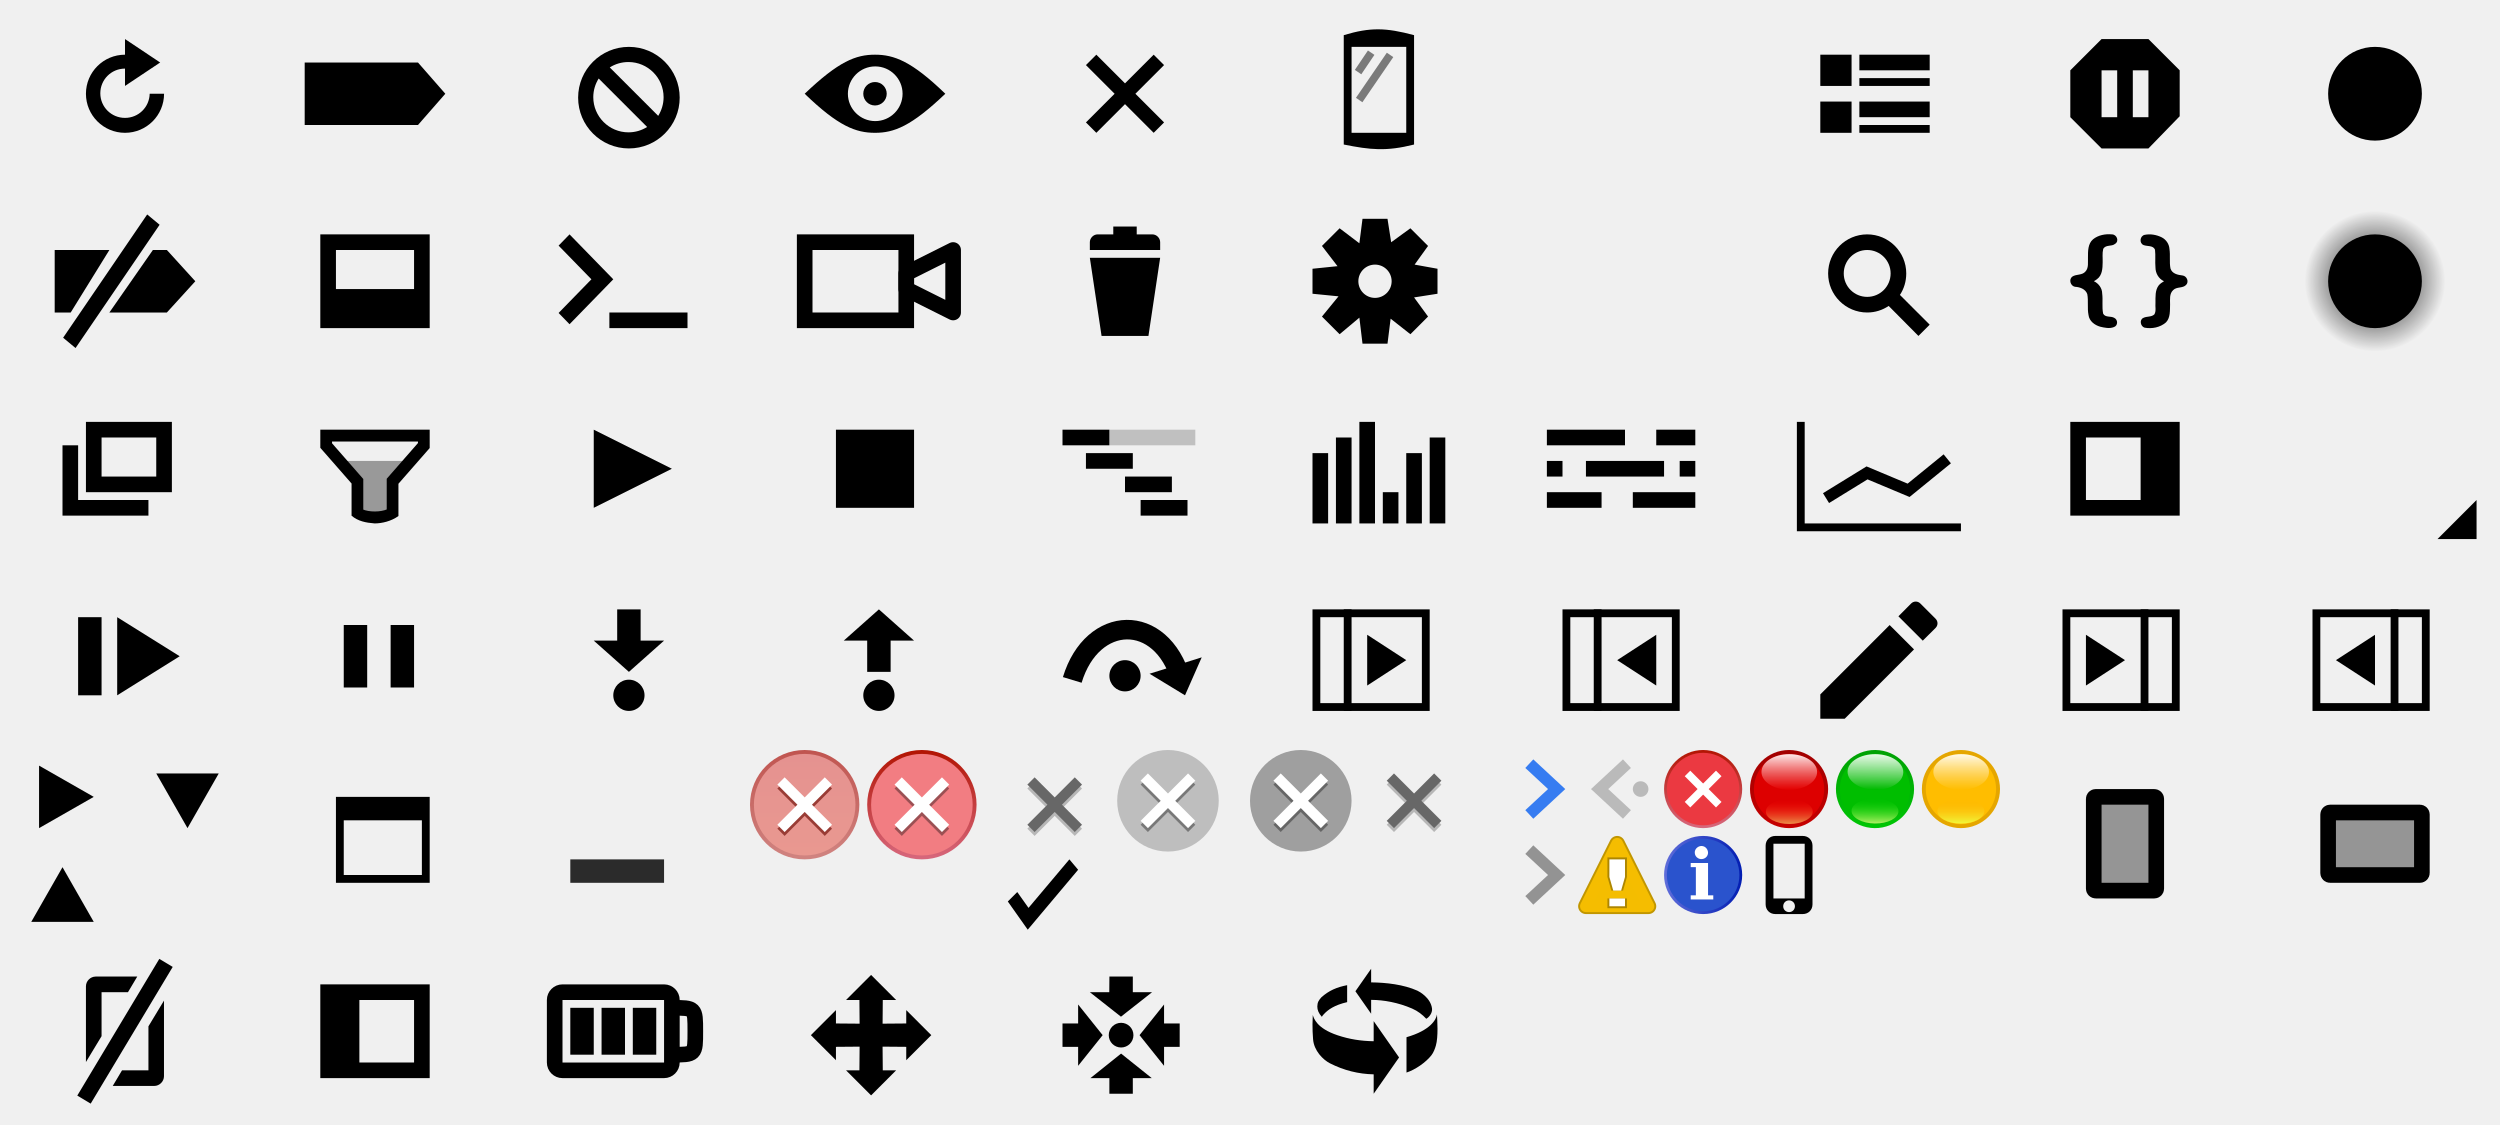
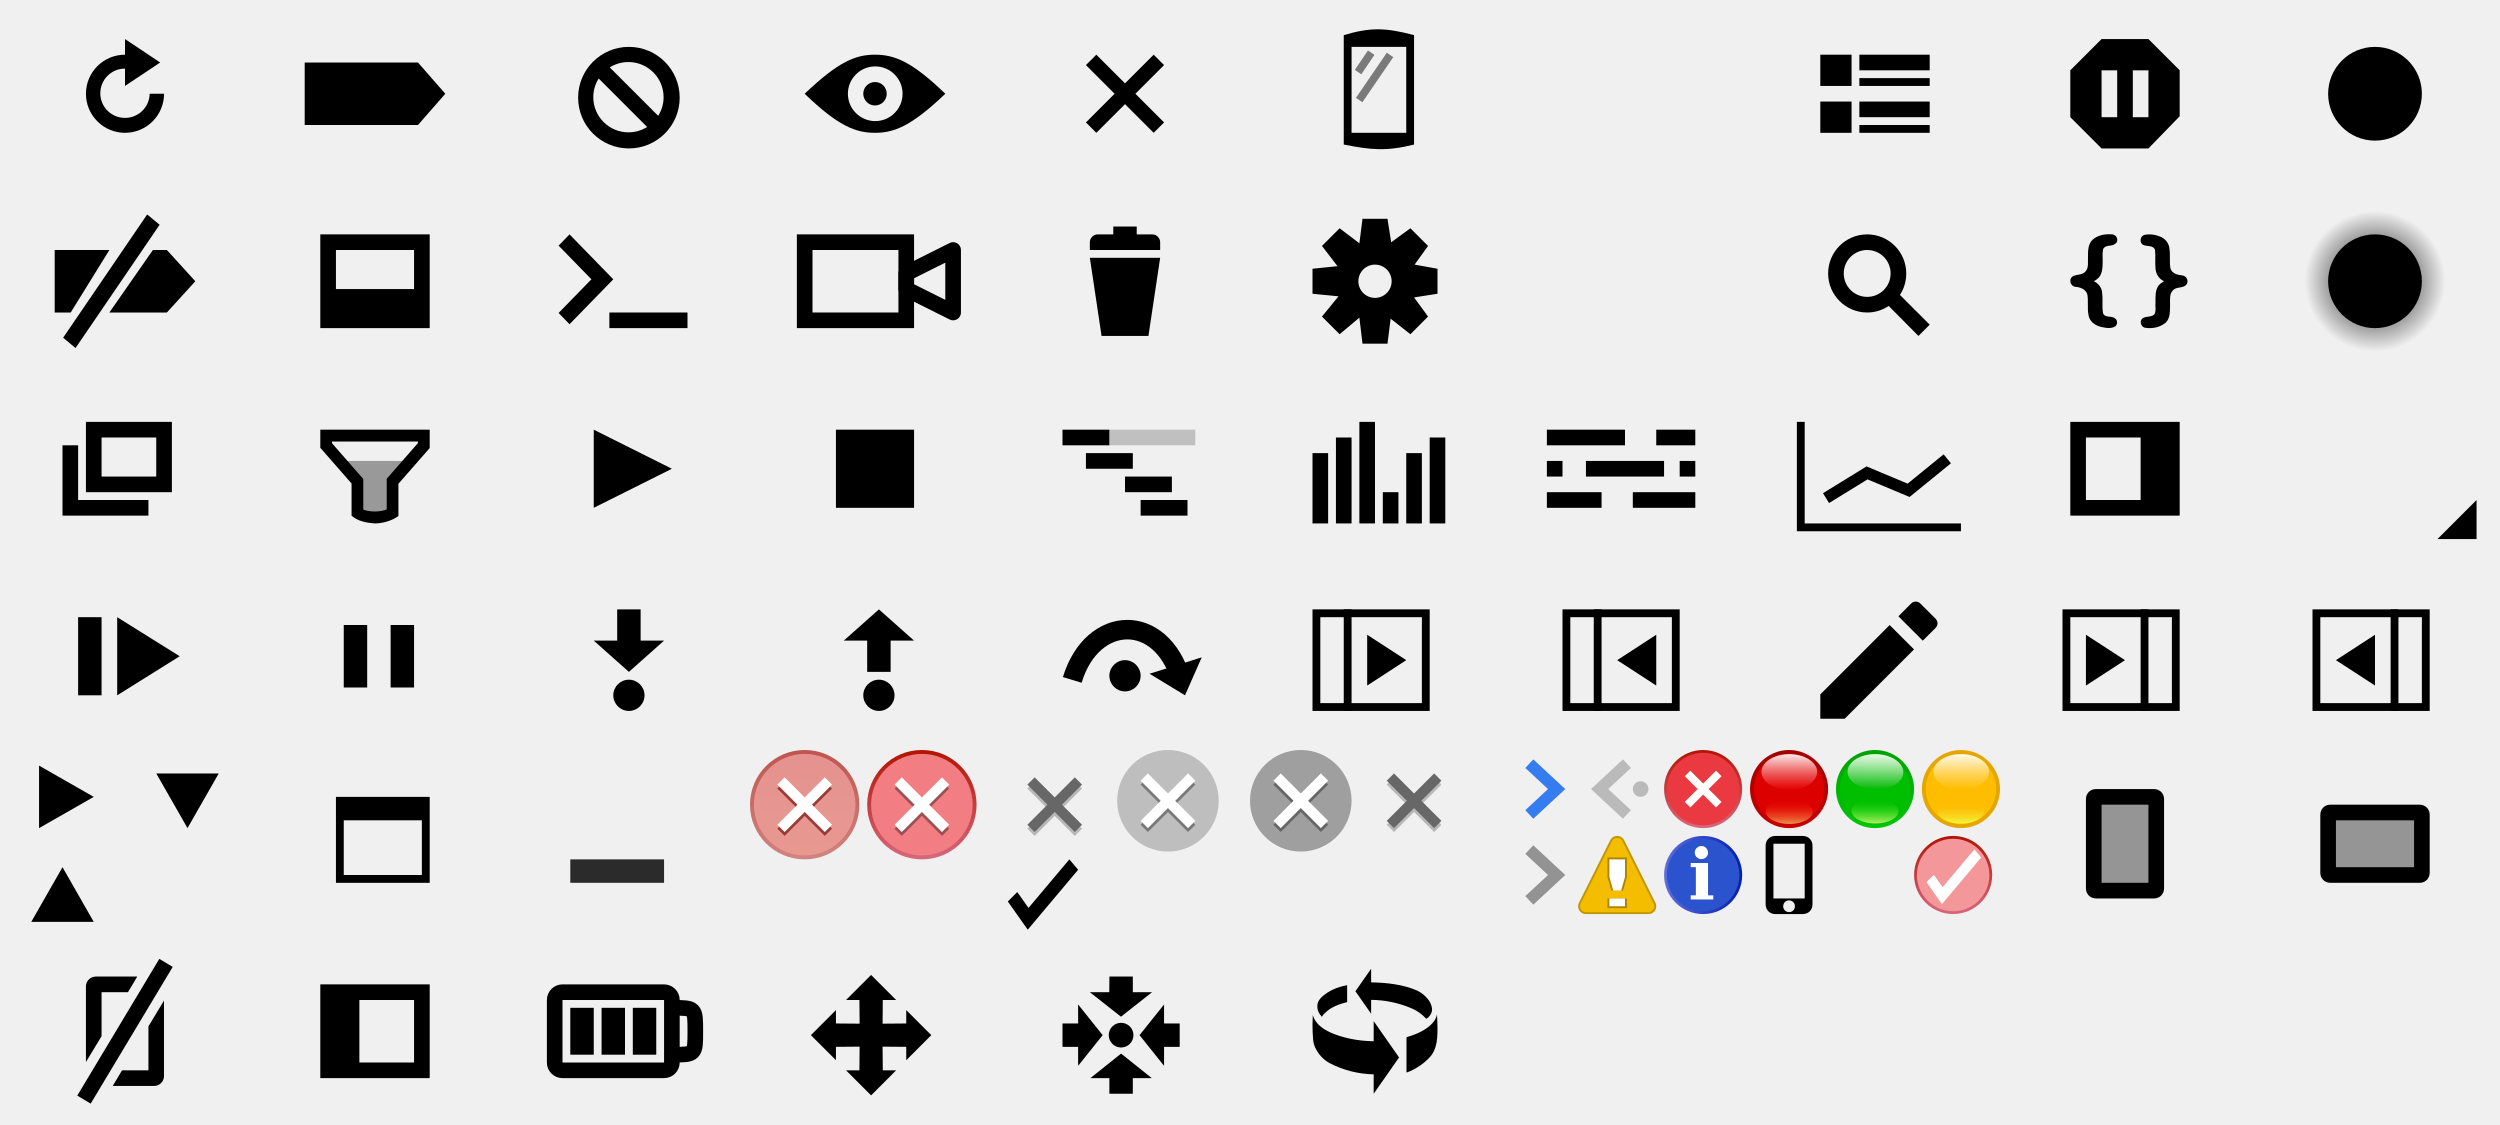
<svg xmlns="http://www.w3.org/2000/svg" xmlns:xlink="http://www.w3.org/1999/xlink" height="144" version="1.1" width="320" xml:space="preserve" id="svg3395">
  <defs id="defs3400">
    <linearGradient id="a">
      <stop offset="0" stop-color="#606eda" id="stop3403" />
      <stop offset="1" stop-color="#021db2" id="stop3405" />
    </linearGradient>
    <linearGradient id="b">
      <stop offset="0" stop-color="#e59290" id="stop3408" />
      <stop offset="1" stop-color="#e99890" id="stop3410" />
    </linearGradient>
    <linearGradient id="c">
      <stop offset="0" stop-color="#c0544f" id="stop3413" />
      <stop offset="1" stop-color="#d08481" id="stop3415" />
    </linearGradient>
    <linearGradient id="d">
      <stop offset="0" stop-color="#ffa801" stop-opacity="0" id="stop3418" />
      <stop offset="1" stop-color="#f0fb3d" id="stop3420" />
    </linearGradient>
    <linearGradient id="e">
      <stop offset="0" stop-color="#ffbd00" stop-opacity="0.65" id="stop3423" />
      <stop offset="1" stop-color="#fff" stop-opacity="0.91" id="stop3425" />
    </linearGradient>
    <linearGradient id="f">
      <stop offset="0" stop-color="#00d600" stop-opacity="0" id="stop3428" />
      <stop offset="1" stop-color="#d8fc7b" stop-opacity="0.81" id="stop3430" />
    </linearGradient>
    <linearGradient id="g">
      <stop offset="0" stop-color="#00ba00" id="stop3433" />
      <stop offset="1" stop-color="#fff" stop-opacity="0.91" id="stop3435" />
    </linearGradient>
    <linearGradient id="h">
      <stop offset="0" stop-color="#00a104" id="stop3438" />
      <stop offset="1" stop-color="#00c605" id="stop3440" />
    </linearGradient>
    <linearGradient id="i">
      <stop offset="0" stop-color="#f00" stop-opacity="0" id="stop3443" />
      <stop offset="1" stop-color="#f0cb68" stop-opacity="0.71" id="stop3445" />
    </linearGradient>
    <linearGradient id="j">
      <stop offset="0" stop-color="#e60000" stop-opacity="0.65" id="stop3448" />
      <stop offset="1" stop-color="#fff" stop-opacity="0.91" id="stop3450" />
    </linearGradient>
    <linearGradient id="k">
      <stop offset="0" stop-color="#a10000" id="stop3453" />
      <stop offset="1" stop-color="#c60000" id="stop3455" />
    </linearGradient>
    <linearGradient id="l">
      <stop offset="0" stop-color="#d7687d" id="stop3458" />
      <stop offset="1" stop-color="#b21402" id="stop3460" />
    </linearGradient>
    <radialGradient cx="0" cy="0" fx="0" fy="0" gradientTransform="matrix(18,0,0,-18,680,341)" gradientUnits="userSpaceOnUse" id="z" r="1" spreadMethod="pad">
      <stop offset="0" id="stop3463" />
      <stop offset="1" stop-opacity="0" id="stop3465" />
    </radialGradient>
    <radialGradient cx="0" cy="0" fx="0" fy="0" gradientTransform="matrix(9,0,0,9,304,36)" gradientUnits="userSpaceOnUse" id="A" r="1" spreadMethod="pad" xlink:href="#z" />
    <linearGradient gradientTransform="matrix(0,-0.5833333,-0.5833333,0,118,110)" gradientUnits="userSpaceOnUse" id="m" x1="0" x2="24" xlink:href="#l" y1="0" y2="0" />
    <linearGradient gradientTransform="matrix(0,1,-1,0,206,0)" gradientUnits="userSpaceOnUse" id="n" x1="96.5" x2="109.5" xlink:href="#b" y1="103" y2="103" />
    <linearGradient gradientTransform="matrix(0,1,-1,0,207,-17)" gradientUnits="userSpaceOnUse" id="o" x1="113" x2="127" xlink:href="#c" y1="104" y2="104" />
    <linearGradient gradientTransform="matrix(0,-0.4166667,-0.4166667,0,218,106)" gradientUnits="userSpaceOnUse" id="p" x1="0" x2="24" xlink:href="#l" y1="0" y2="0" />
    <linearGradient gradientTransform="matrix(0.7142857,0,0,0.7142857,132.2857,37.71429)" gradientUnits="userSpaceOnUse" id="q" x1="113" x2="127" xlink:href="#a" y1="104" y2="104" />
    <linearGradient gradientTransform="matrix(0,1.37931,-1.300813,0,363.0846,-218.3534)" gradientUnits="userSpaceOnUse" id="r" x1="227.875" x2="235.125" xlink:href="#k" y1="103.156" y2="103.156" />
    <linearGradient gradientTransform="matrix(0,-0.6293104,0.9268293,0,133.469,244.5285)" gradientUnits="userSpaceOnUse" id="s" x1="227.875" x2="235.125" xlink:href="#j" y1="103.156" y2="103.156" />
    <linearGradient gradientTransform="matrix(0,0.4396552,0.7804878,0,148.4874,2.120632)" gradientUnits="userSpaceOnUse" id="t" x1="227.875" x2="235.125" xlink:href="#i" y1="103.156" y2="103.156" />
    <linearGradient gradientTransform="matrix(-0.01506784,1.37921,-1.300718,-0.01421029,377.6654,-216.8212)" gradientUnits="userSpaceOnUse" id="u" x1="227.875" x2="235.125" xlink:href="#h" y1="103.156" y2="103.156" />
    <linearGradient gradientTransform="matrix(0.00687469,-0.6292645,0.9267618,0.01012483,142.8651,243.4433)" gradientUnits="userSpaceOnUse" id="v" x1="227.875" x2="235.125" xlink:href="#g" y1="103.156" y2="103.156" />
    <linearGradient gradientTransform="matrix(-0.00480288,0.4396232,0.780431,0.00852617,160.6027,1.160325)" gradientUnits="userSpaceOnUse" id="w" x1="227.875" x2="235.125" xlink:href="#f" y1="103.156" y2="103.156" />
    <linearGradient gradientTransform="matrix(0,-0.6293104,0.9268293,0,155.469,244.5285)" gradientUnits="userSpaceOnUse" id="x" x1="227.875" x2="235.125" xlink:href="#e" y1="103.156" y2="103.156" />
    <linearGradient gradientTransform="matrix(0,0.4396552,0.7804878,0,170.4433,2.076437)" gradientUnits="userSpaceOnUse" id="y" x1="227.875" x2="235.125" xlink:href="#d" y1="103.156" y2="103.156" />
+     <linearGradient xlink:href="#l-0" id="linearGradient3239" gradientUnits="userSpaceOnUse" gradientTransform="matrix(0,-0.4166667,-0.4166667,0,250,117)" x1="0" y1="0" x2="24" y2="0" />
+     <linearGradient id="l-0">
+       <stop offset="0" stop-color="#d7687d" id="stop3458-8" />
+       <stop offset="1" stop-color="#b21402" id="stop3460-8" />
+     </linearGradient>
  </defs>
  <path d="M57 12 53.5 8 39 8l0 8 14.5 0" id="path3481" />
  <path d="m25 36-3.64-4-1.79 0-5.57 8 7.36 0 3.64-4z" id="path3483" />
  <path d="m7 32 0 8 2.05 0 4.95-8-7 0z" id="path3485" />
  <path d="m9.67 44.55-1.59-1.32 10.76-15.78 1.59 1.32-10.76 15.78z" id="path3487" />
  <path d="M16 5L16 7C13.24 7 11 9.24 11 12C11 14.76 13.24 17 16 17C18.76 17 21 14.76 21 12L19.16 12C19.12 13.72 17.73 15.09 16 15.09C14.25 15.09 12.84 13.69 12.84 11.94C12.84 10.19 14.25 8.78 16 8.78L16 11L20.5 8L16 5z" id="path3489" />
  <path d="m53 37-10 0 0-5 10 0 0 5zm-12 5 14 0 0-12-14 0 0 12z" id="path3491" />
  <path d="m10 57-2 0 0 9 11 0 0-2-9 0z" id="path3493" />
  <path d="m13 56 7 0 0 5-7 0zm-2-2 0 9 11 0 0-9z" id="path3495" />
  <path d="m71.5 31.44 4.2 4.31-4.2 4.31 1.4 1.44 5.6-5.75L72.9 30z" id="path3499" />
  <path d="m 88,42 -10,0 0,-2 10,0 0,2 z" id="path3503" />
  <path d="m80.44 16.94c-2.48 0-4.5-2.02-4.5-4.5 0-0.88 0.26-1.7 0.69-2.39l6.2 6.2c-0.69 0.44-1.51 0.69-2.39 0.69m4.5-4.5c0 0.88-0.26 1.7-0.69 2.39l-6.2-6.2c0.69-0.44 1.51-0.69 2.39-0.69 2.48 0 4.5 2.02 4.5 4.5M80.5 6c-3.59 0-6.5 2.91-6.5 6.5 0 3.59 2.91 6.5 6.5 6.5 3.59 0 6.5-2.91 6.5-6.5 0-3.59-2.91-6.5-6.5-6.5" id="path3505" />
  <path d="m117 65-10 0 0-10 10 0 0 10z" id="path3507" />
  <path d="M149 8.33 147.67 7 144 10.67 140.33 7 139 8.33l3.67 3.67-3.67 3.67 1.33 1.33 3.67-3.67 3.67 3.67L149 15.67 145.33 12 149 8.33z" id="path3509" />
  <path d="m44 59 2 3 0 4 4 0 0-4 2-3z" fill="#424242" opacity="0.5" id="path3511" />
  <path d="m46.5 65.23c0.32 0.13 0.84 0.24 1.47 0.24 0.59 0 1.14-0.1 1.53-0.26l0-3.93 4-4.57 0-0.19-11 0 0 0.22 4 4.57 0 3.93zM47.97 67C46.81 66.91 45.82 66.71 45 66.01l0-4.12-4-4.57 0-2.32 14 0 0 2.35-4 4.57 0 4.13c-0.92 0.67-2.1 0.94-3.03 0.95" id="path3513" />
  <path d="M86 60 76 55 76 65" id="path3515" />
  <path d="m153 57-11 0 0-2 11 0 0 2z" opacity="0.2" id="path3517" />
  <path d="m142 57-6 0 0-2 6 0 0 2z" id="path3519" />
  <path d="m145 60-6 0 0-2 6 0 0 2z" id="path3521" />
  <path d="m150 63-6 0 0-2 6 0 0 2z" id="path3523" />
  <path d="m152 66-6 0 0-2 6 0 0 2z" id="path3525" />
  <path d="m170 67-2 0 0-9 2 0 0 9z" id="path3527" />
  <path d="m173 67-2 0 0-11 2 0 0 11z" id="path3529" />
  <path d="m176 67-2 0 0-13 2 0 0 13z" id="path3531" />
  <path d="m179 67-2 0 0-4 2 0 0 4z" id="path3533" />
  <path d="m182 67-2 0 0-9 2 0 0 9z" id="path3535" />
  <path d="m185 67-2 0 0-11 2 0 0 11z" id="path3537" />
  <path d="m208 57-10 0 0-2 10 0 0 2z" id="path3539" />
  <path d="m217 57-5 0 0-2 5 0 0 2z" id="path3541" />
  <path d="m200 61-2 0 0-2 2 0 0 2z" id="path3543" />
  <path d="m213 61-10 0 0-2 10 0 0 2z" id="path3545" />
  <path d="m217 61-2 0 0-2 2 0 0 2z" id="path3547" />
  <path d="m205 65-7 0 0-2 7 0 0 2z" id="path3549" />
  <path d="m217 65-8 0 0-2 8 0 0 2z" id="path3551" />
  <path d="m274 64-7 0 0-8 7 0 0 8zm-9 2 14 0 0-12-14 0 0 12z" id="path3553" />
  <path d="m298 12c0 3.31 2.69 6 6 6 3.31 0 6-2.69 6-6 0-3.31-2.69-6-6-6-3.31 0-6 2.69-6 6" id="path3555" />
  <path d="m295 36c0 4.97 4.03 9 9 9l0 0c4.97 0 9-4.03 9-9l0 0c0-4.97-4.03-9-9-9l0 0c-4.97 0-9 4.03-9 9" fill="url(#A)" id="path3557" />
  <path d="m298 36c0 3.31 2.69 6 6 6 3.31 0 6-2.69 6-6 0-3.31-2.69-6-6-6-3.31 0-6 2.69-6 6" id="path3559" />
  <path d="M239 30C236.24 30 234 32.24 234 35C234 37.76 236.24 40 239 40C240.03 40 240.96 39.69 241.75 39.16L245.56 43L247 41.56L243.19 37.75C243.71 36.96 244 36.02 244 35C244 32.24 241.76 30 239 30zM239 32C240.66 32 242 33.34 242 35C242 36.66 240.66 38 239 38C237.34 38 236 36.66 236 35C236 33.34 237.34 32 239 32z" id="path3561" />
  <path d="m233.73 63.76 5.25-3.23 5.32 2.23 4.95-4.03" fill="none" stroke="#000" stroke-miterlimit="10" stroke-width="1.48" id="path3563" />
  <path d="m231 67 0-13-1 0 0 14 21 0 0-1z" id="path3565" />
  <path d="m237 11-4 0 0-4 4 0 0 4z" id="path3567" />
  <path d="m247 9-9 0 0-2 9 0 0 2z" id="path3569" />
  <path d="m247 11-9 0 0-1 9 0 0 1z" id="path3571" />
  <path d="m247 15-9 0 0-2 9 0 0 2z" id="path3573" />
  <path d="m237 17-4 0 0-4 4 0 0 4z" id="path3575" />
  <path d="m247 17-9 0 0-1 9 0 0 1z" id="path3577" />
  <path d="m176 38.13c-1.18 0-2.13-0.96-2.13-2.13 0-1.18 0.96-2.13 2.13-2.13 1.18 0 2.13 0.96 2.13 2.13 0 1.18-0.96 2.13-2.13 2.13m8-3.73-2.93-0.53 1.72-2.39-2.26-2.26-2.46 1.79-0.47-3-3.2 0-0.4 3.13-2.53-1.92-2.26 2.26 1.99 2.59-3.2 0.33 0 3.2 3.33 0.33-2.12 2.59 2.26 2.26 2.53-2.12 0.4 3.33 3.2 0 0.4-3.2 2.53 1.99 2.26-2.26L181 38.07l3-0.47 0-3.2z" id="path3579" />
  <path d="m268.01 35.99c0.61 0.28 1.07 0.9 1.07 1.58 0.11 0.85-0.05 1.72 0.12 2.57 0.27 0.54 1 0.28 1.43 0.55 0.49 0.24 0.48 1.01-0.06 1.18-0.56 0.22-1.18 0.08-1.74-0.05-0.71-0.2-1.41-0.72-1.5-1.5-0.18-0.89 0.01-1.8-0.16-2.68-0.22-0.64-0.94-0.9-1.57-0.93-0.58-0.1-0.83-0.94-0.35-1.3 0.51-0.35 1.26-0.14 1.69-0.66 0.44-0.48 0.29-1.18 0.32-1.78 0-0.81-0.02-1.77 0.65-2.34 0.66-0.54 1.58-0.71 2.41-0.63 0.63 0 0.98 0.87 0.4 1.22-0.44 0.37-1.2 0.06-1.51 0.65-0.14 0.56-0.05 1.15-0.07 1.73-0.01 0.75-0.05 1.64-0.72 2.13-0.12 0.1-0.26 0.19-0.4 0.26" id="path3581" />
  <path d="m276.98 35.99c-0.67-0.3-1.08-1.02-1.08-1.75-0.07-0.76 0.03-1.52-0.06-2.28-0.24-0.58-0.98-0.4-1.46-0.59-0.59-0.24-0.48-1.18 0.14-1.31 0.73-0.15 1.52-0.01 2.18 0.32 0.56 0.28 0.95 0.86 0.99 1.48 0.13 0.83-0.03 1.68 0.13 2.5 0.2 0.68 0.94 0.83 1.54 0.9 0.56 0.07 0.86 0.8 0.46 1.21-0.44 0.46-1.2 0.2-1.65 0.66-0.51 0.46-0.4 1.21-0.4 1.83-0.03 0.78 0.06 1.69-0.52 2.3-0.74 0.65-1.8 0.86-2.75 0.68-0.52-0.16-0.69-1.01-0.15-1.25 0.44-0.23 1.02-0.08 1.41-0.45 0.26-0.45 0.09-0.98 0.14-1.47 0.01-0.76-0.07-1.63 0.43-2.26C276.51 36.3 276.75 36.14 276.99 36" id="path3583" />
  <path d="m275 15-2 0 0-6 2 0zm-4 0-2 0 0-6 2 0zm4-10-6 0-4 4 0 6 4 4 6 0 4-4.12 0-5.88z" id="path3585" />
  <path d="m112.03 15.5c-1.93 0-3.5-1.57-3.5-3.5 0-1.93 1.57-3.5 3.5-3.5 1.93 0 3.5 1.57 3.5 3.5 0 1.93-1.57 3.5-3.5 3.5m-0.03-8.5c-2.44 0-4.63 0.83-9 5 4.31 4.17 6.56 5 9 5 2.44 0 4.63-0.83 9-5-4.31-4.17-6.56-5-9-5" id="path3587" />
  <path d="m110.5 12c0 0.83 0.67 1.5 1.5 1.5 0.83 0 1.5-0.67 1.5-1.5 0-0.83-0.67-1.5-1.5-1.5-0.83 0-1.5 0.67-1.5 1.5" id="path3589" />
  <path d="m139.5 33 9 0-1.5 10-6 0" id="path3591" />
  <path d="m147.5 30-2 0 0-1-3 0 0 1-2 0c-0.55 0-1 0.48-1 1l0 1 1 0 7 0 1 0 0-1c0-0.52-0.45-1-1-1" id="path3593" />
  <path d="m317 69 0-5-5 5 5 0z" id="path3595" />
  <path d="m23 84-8-5 0 10" id="path3597" />
  <path d="m13 89-3 0 0-10 3 0 0 10z" id="path3599" />
  <path d="m47 88-3 0 0-8 3 0 0 8z" id="path3601" />
  <path d="m53 88-3 0 0-8 3 0 0 8z" id="path3603" />
  <path d="m78.5 89c0 1.1 0.9 2 2 2 1.1 0 2-0.9 2-2 0-1.1-0.9-2-2-2-1.1 0-2 0.9-2 2" id="path3605" />
  <path d="M79 78L79 82L76 82L80.5 86L85 82L82 82L82 78L79 78z" id="path3607" />
  <path d="m110.5 89c0 1.1 0.9 2 2 2 1.1 0 2-0.9 2-2 0-1.1-0.9-2-2-2-1.1 0-2 0.9-2 2" id="path3609" />
  <path d="M112.5 78L108 82L111 82L111 86L114 86L114 82L117 82L112.5 78z" id="path3611" />
  <path d="m142 86.5c0 1.1 0.9 2 2 2 1.1 0 2-0.9 2-2 0-1.1-0.9-2-2-2-1.1 0-2 0.9-2 2" id="path3613" />
  <path d="m137.25 87.03c2.55-8.43 11.4-8.73 13.94 0" fill="none" stroke="#000" stroke-width="2.5" id="path3615" />
  <path d="m151.68 89-4.54-2.76 6.68-2.1" id="path3617" />
  <path d="m12 102-7-4 0 8" id="path3619" />
  <path d="m24 106 4-7-8 0" id="path3621" />
  <path d="m8 111 4 7-8 0" id="path3623" />
  <path d="m54 105 0 7-10 0 0-7zm1 8 0-11-12 0 0 11z" id="path3625" />
  <rect height="3" opacity="0.82" ry="0" width="12" x="73" y="110" id="rect3627" />
  <rect fill="none" height="12" stroke="#000" width="14" x="168.5" y="78.5" id="rect3629" />
  <path d="m180 84.5-5-3.25 0 6.5" id="path3631" />
  <rect height="13" width="1" x="172" y="78" id="rect3633" />
  <rect fill="none" height="12" stroke="#000" width="14" x="200.5" y="78.5" id="rect3635" />
  <path d="m207 84.5 5-3.25 0 6.5" id="path3637" />
  <rect height="13" width="1" x="204" y="78" id="rect3639" />
  <rect fill="none" height="12" stroke="#000" width="14" x="264.5" y="78.5" id="rect3641" />
  <path d="m272 84.5-5-3.25 0 6.5" id="path3643" />
  <rect height="13" width="1" x="274" y="78" id="rect3645" />
  <rect fill="none" height="12" stroke="#000" width="14" x="296.5" y="78.5" id="rect3647" />
  <path d="m299 84.5 5-3.25 0 6.5" id="path3649" />
  <rect height="13" width="1" x="306" y="78" id="rect3651" />
  <path d="m118 96c-3.87 0-7 3.13-7 7 0 3.87 3.13 7 7 7 3.87 0 7-3.13 7-7 0-3.87-3.13-7-7-7" fill="url(#m)" id="path3653" />
  <path d="m111.5 103c0 3.59 2.91 6.5 6.5 6.5 3.59 0 6.5-2.91 6.5-6.5 0-3.59-2.91-6.5-6.5-6.5-3.59 0-6.5 2.91-6.5 6.5" fill="#f27d82" id="path3655" />
  <path d="m121.5 100.93-0.93-0.93-2.57 2.57-2.57-2.57-0.93 0.93 2.57 2.57L114.5 106.07 115.43 107 118 104.43 120.57 107 121.5 106.07 118.93 103.5 121.5 100.93z" fill-opacity="0.36" id="path3657" />
  <path d="m121.5 100.43-0.93-0.93-2.57 2.57-2.57-2.57-0.93 0.93 2.57 2.57-2.57 2.57 0.93 0.93 2.57-2.57 2.57 2.57 0.93-0.93-2.57-2.57 2.57-2.57z" fill="#fff" id="path3659" />
  <path d="m138.5 100.93-0.93-0.93-2.57 2.57-2.57-2.57-0.93 0.93 2.57 2.57L131.5 106.07 132.43 107 135 104.43 137.57 107 138.5 106.07 135.93 103.5 138.5 100.93z" fill-opacity="0.24" id="path3661" />
  <path d="m138.5 100.43-0.93-0.93-2.57 2.57-2.57-2.57-0.93 0.93 2.57 2.57-2.57 2.57 0.93 0.93 2.57-2.57 2.57 2.57 0.93-0.93-2.57-2.57 2.57-2.57z" fill="#676767" id="path3663" />
  <path d="m103 110c3.87 0 7-3.13 7-7 0-3.87-3.13-7-7-7-3.87 0-7 3.13-7 7 0 3.87 3.13 7 7 7" fill="url(#o)" id="path3665" />
  <path d="m103 96.5c-3.59 0-6.5 2.91-6.5 6.5 0 3.59 2.91 6.5 6.5 6.5 3.59 0 6.5-2.91 6.5-6.5 0-3.59-2.91-6.5-6.5-6.5" fill="url(#n)" id="path3667" />
  <path d="m106.5 100.93-0.93-0.93-2.57 2.57-2.57-2.57-0.93 0.93 2.57 2.57L99.5 106.07 100.43 107 103 104.43 105.57 107 106.5 106.07 103.93 103.5 106.5 100.93z" fill="#993c35" id="path3669" />
  <path d="m106.5 100.43-0.93-0.93-2.57 2.57-2.57-2.57-0.93 0.93 2.57 2.57-2.57 2.57 0.93 0.93 2.57-2.57 2.57 2.57 0.93-0.93-2.57-2.57 2.57-2.57z" fill="#fff" id="path3671" />
  <path d="m143 102.5c0 3.59 2.91 6.5 6.5 6.5 3.59 0 6.5-2.91 6.5-6.5 0-3.59-2.91-6.5-6.5-6.5-3.59 0-6.5 2.91-6.5 6.5" fill="#bebebe" id="path3673" />
  <path d="m153 100.43-0.93-0.93-2.57 2.57L146.93 99.5 146 100.43 148.57 103 146 105.57 146.93 106.5 149.5 103.93 152.07 106.5 153 105.57 150.43 103 153 100.43z" fill-opacity="0.37" id="path3675" />
  <path d="M153 99.93 152.07 99 149.5 101.57 146.93 99 146 99.93 148.57 102.5 146 105.07 146.93 106 149.5 103.43 152.07 106 153 105.07 150.43 102.5 153 99.93z" fill="#fff" id="path3677" />
  <path d="m160 102.5c0 3.59 2.91 6.5 6.5 6.5 3.59 0 6.5-2.91 6.5-6.5 0-3.59-2.91-6.5-6.5-6.5-3.59 0-6.5 2.91-6.5 6.5" fill="#9f9f9f" id="path3679" />
  <path d="m170 100.43-0.93-0.93-2.57 2.57L163.93 99.5 163 100.43 165.57 103 163 105.57 163.93 106.5 166.5 103.93 169.07 106.5 170 105.57 167.43 103 170 100.43z" fill-opacity="0.36" id="path3681" />
  <path d="M170 99.93 169.07 99 166.5 101.57 163.93 99 163 99.93 165.57 102.5 163 105.07 163.93 106 166.5 103.43 169.07 106 170 105.07 167.43 102.5 170 99.93z" fill="#fff" id="path3683" />
  <path d="m184.5 100.43-0.93-0.93-2.57 2.57-2.57-2.57-0.93 0.93 2.57 2.57-2.57 2.57 0.93 0.93 2.57-2.57 2.57 2.57 0.93-0.93-2.57-2.57 2.57-2.57z" fill-opacity="0.24" id="path3685" />
  <path d="m184.5 99.93-0.93-0.93-2.57 2.57-2.57-2.57-0.93 0.93 2.57 2.57L177.5 105.07 178.43 106 181 103.43 183.57 106 184.5 105.07 181.93 102.5 184.5 99.93z" fill="#676767" id="path3687" />
  <path d="m131.65 116.21-1.44-2.03-1.21 1.21 2.55 3.61 6.45-7.67-1.12-1.33z" id="path3689" />
  <path d="m195.75 97.75 3.5 3.25-3.5 3.25" fill="none" stroke="#367cf1" stroke-width="1.5" id="path3691" />
  <path d="m195.75 108.75 3.5 3.25-3.5 3.25" fill="none" stroke="#939393" stroke-width="1.5" id="path3693" />
  <path d="m209 101c0 0.55 0.45 1 1 1 0.55 0 1-0.45 1-1 0-0.55-0.45-1-1-1-0.55 0-1 0.45-1 1" fill="#bababa" id="path3695" />
  <path d="m208.25 97.75-3.5 3.25 3.5 3.25" fill="none" stroke="#bababa" stroke-width="1.5" id="path3697" />
  <path d="m218 96c-2.76 0-5 2.24-5 5 0 2.76 2.24 5 5 5 2.76 0 5-2.24 5-5 0-2.76-2.24-5-5-5" fill="url(#p)" id="path3699" />
  <path d="m213.36 101c0 2.56 2.08 4.64 4.64 4.64 2.56 0 4.64-2.08 4.64-4.64 0-2.56-2.08-4.64-4.64-4.64-2.56 0-4.64 2.08-4.64 4.64" fill="#eb3941" id="path3701" />
  <path d="m216 99 4 4" stroke="#fff" id="path3703" />
  <path d="m220 99-4 4" stroke="#fff" id="path3705" />
  <path d="m203 116 4-8 4 8z" stroke="#c19600" stroke-linejoin="round" stroke-width="2" id="path3707" />
  <path d="m203 116 4-8 4 8z" fill="#f4bd00" stroke="#f5bd00" stroke-linejoin="round" stroke-width="1.5" id="path3709" />
  <path d="m205.75 109.75 2.5 0 0 2.5-0.5 1.75-1.5 0-0.5-1.75 0-2.5m0 5.25 2.5 0 0 1.25-2.5 0" fill="#ad8601" id="path3711" />
  <path d="m206 110 2 0 0 2.25-0.5 1.75-1 0-0.5-1.75 0-2.25m0 5 2 0 0 1-2 0" fill="#fff" id="path3713" />
  <path d="m229 106c-2.76 0-5-2.24-5-5 0-2.76 2.24-5 5-5 2.76 0 5 2.24 5 5 0 2.76-2.24 5-5 5z" fill="url(#r)" id="path3715" />
  <path d="m233.5 101c0 2.49-2.01 4.5-4.5 4.5-2.49 0-4.5-2.01-4.5-4.5 0-2.49 2.01-4.5 4.5-4.5 2.49 0 4.5 2.01 4.5 4.5z" fill="#d00" id="path3717" />
  <path d="m229.03 96.53c1.97 0 3.56 1.02 3.56 2.28 0 1.26-1.59 2.28-3.56 2.28-1.97 0-3.56-1.02-3.56-2.28 0-1.26 1.59-2.28 3.56-2.28z" fill="url(#s)" id="path3719" />
  <path d="m229.03 105.47c1.66 0 3-0.71 3-1.59 0-0.88-1.34-1.59-3-1.59-1.66 0-3 0.71-3 1.59 0 0.88 1.34 1.59 3 1.59z" fill="url(#t)" id="path3721" />
  <path d="m239.95 106c-2.76-0.03-4.98-2.29-4.95-5.05 0.03-2.76 2.29-4.98 5.05-4.95 2.76 0.03 4.98 2.29 4.95 5.05-0.03 2.76-2.29 4.98-5.05 4.95z" fill="url(#u)" id="path3723" />
  <path d="m244.5 101.05c-0.03 2.49-2.06 4.48-4.55 4.45-2.49-0.03-4.48-2.06-4.45-4.55 0.03-2.49 2.06-4.48 4.55-4.45 2.49 0.03 4.48 2.06 4.45 4.55z" fill="#00be00" id="path3725" />
  <path d="m240.08 96.53c1.97 0.02 3.55 1.06 3.54 2.32-0.01 1.26-1.62 2.26-3.59 2.24-1.97-0.02-3.55-1.06-3.54-2.32 0.01-1.26 1.62-2.26 3.59-2.24z" fill="url(#v)" id="path3727" />
  <path d="m239.98 105.41c1.66 0.02 3.01-0.68 3.02-1.56 0.01-0.88-1.33-1.61-2.98-1.63-1.66-0.02-3.01 0.68-3.02 1.56-0.01 0.88 1.33 1.61 2.98 1.63z" fill="url(#w)" id="path3729" />
  <path d="m251 106c-2.76 0-5-2.24-5-5 0-2.76 2.24-5 5-5 2.76 0 5 2.24 5 5 0 2.76-2.24 5-5 5z" fill="#e5a600" id="path3731" />
  <path d="m255.5 101c0 2.49-2.01 4.5-4.5 4.5-2.49 0-4.5-2.01-4.5-4.5 0-2.49 2.01-4.5 4.5-4.5 2.49 0 4.5 2.01 4.5 4.5z" fill="#ffbd00" id="path3733" />
  <path d="m251.03 96.53c1.97 0 3.56 1.02 3.56 2.28 0 1.26-1.59 2.28-3.56 2.28-1.97 0-3.56-1.02-3.56-2.28 0-1.26 1.59-2.28 3.56-2.28z" fill="url(#x)" id="path3735" />
  <path d="m250.99 105.42c1.66 0 3-0.71 3-1.59 0-0.88-1.34-1.59-3-1.59-1.66 0-3 0.71-3 1.59 0 0.88 1.34 1.59 3 1.59z" fill="url(#y)" id="path3737" />
  <rect height="12" rx="0.25" ry="0.25" style="fill-opacity:0.38;stroke-linejoin:round;stroke-miterlimit:0;stroke-width:2;stroke:#000" width="8" x="268" y="102" id="rect3739" />
  <path d="m218 107c-2.76 0-5 2.24-5 5 0 2.76 2.24 5 5 5 2.76 0 5-2.24 5-5 0-2.76-2.24-5-5-5" fill="url(#q)" id="path3741" />
  <path d="m213.36 112c0 2.56 2.08 4.64 4.64 4.64 2.56 0 4.64-2.08 4.64-4.64 0-2.56-2.08-4.64-4.64-4.64-2.56 0-4.64 2.08-4.64 4.64" fill="#2a53cd" id="path3743" />
  <path d="m216.93 109.14c-0.03-0.53 0.55-0.97 1.06-0.83 0.5 0.12 0.79 0.73 0.56 1.18-0.2 0.44-0.79 0.61-1.2 0.36C217.09 109.71 216.93 109.43 216.93 109.14zm1.7 5.46c0.22 0 0.45 0 0.67 0 0 0.18 0 0.35 0 0.53-0.96 0-1.93 0-2.89 0 0-0.18 0-0.35 0-0.53 0.22 0 0.44 0 0.66 0 0-1.2 0-2.41 0-3.61-0.22 0-0.44 0-0.66 0 0-0.18 0-0.35 0-0.53 0.74 0 1.48 0 2.22 0 0 1.38 0 2.76 0 4.14z" fill="#fff" id="path3745" />
  <rect height="8" rx="0.25" ry="0.25" style="fill-opacity:0.38;stroke-linejoin:round;stroke-miterlimit:0;stroke-width:2;stroke:#000" width="12" x="298" y="104" id="rect3747" />
  <path d="m12.25 125c-0.68 0-1.25 0.57-1.25 1.25l0 9.69 2-3.31 0-5.63 3.38 0 1.19-2-5.31 0zm8.75 3.06-2 3.31 0 5.63-3.38 0-1.19 2 5.31 0c0.68 0 1.25-0.57 1.25-1.25l0-9.69z" stroke-width="2" id="path3749" />
  <path d="m10.75 140.75 10.5-17.5" fill="none" stroke="#000" stroke-width="2" id="path3751" />
  <path d="m46 128 7 0 0 8-7 0 0-8zm9-2-14 0 0 12 14 0 0-12z" id="path3753" />
  <rect height="6" width="3" x="73" y="129" id="rect3755" />
  <rect height="6" width="3" x="77" y="129" id="rect3757" />
  <rect height="6" width="3" x="81" y="129" id="rect3759" />
  <rect fill="none" height="10" rx="1" ry="1" stroke="#000" stroke-linejoin="round" stroke-width="2" width="15" x="71" y="127" id="rect3761" />
  <path d="m86 129c3 0 3 0 3 3 0 3 0 3-3 3" fill="none" stroke="#000" stroke-width="2" id="path3763" />
  <path d="m227.25 107c-0.7 0-1.25 0.5-1.25 1.25l0 7.5c0 0.7 0.5 1.25 1.25 1.25l3.5 0c0.7 0 1.25-0.5 1.25-1.25l0-7.5c0-0.7-0.5-1.25-1.25-1.25l-3.5 0zm-0.25 1 4 0 0 7-4 0 0-7zm2 7.25c0.4 0 0.75 0.3 0.75 0.75 0 0.4-0.3 0.75-0.75 0.75-0.4 0-0.75-0.3-0.75-0.75 0-0.4 0.3-0.75 0.75-0.75z" id="path3765" />
  <path d="m 180,6 0,11 -7,0 0,-11 z m 1,12.5 0,-14 c -3.61,-0.97 -5.62,-1.02 -9,0 l 0,14 c 3.41,0.68 5.43,0.9 9,0 z" id="path3767" />
  <rect fill-opacity="0.49" height="7" transform="matrix(0.8250925,0.5649977,-0.5649977,0.8250925,0,0)" width="1" x="150.278" y="-94.729" id="rect3769" />
  <rect fill-opacity="0.49" height="3" transform="matrix(0.8290939,0.5591093,-0.5591093,0.8290939,0,0)" width="1" x="148.785" y="-92.54" id="rect3771" />
  <path style="fill:#000000;fill-opacity:1;stroke:#000000;stroke-width:1;stroke-linecap:butt;stroke-linejoin:miter;stroke-miterlimit:4;stroke-opacity:1;stroke-dasharray:none" d="m 110.5,127.499 -1,0 2,-2 2,2 -1,0 c 0,0 -0.035,4.638 -0.035,4.035 l 4.034,-0.034 0,-1 2,2 -2,2 0,-1 -4.034,-0.034 0.035,4.035 1,0 -2,2 -2,-2 1,0 0.035,-4.035 -4.034,0.034 0,1 -2,-2 2,-2 0,1 4.034,0.034 z" id="path3550" />
  <path style="fill:#000000;fill-opacity:1;fill-rule:evenodd;stroke:#000000;stroke-width:2.778;stroke-linecap:butt;stroke-linejoin:miter;stroke-miterlimit:4;stroke-opacity:1;stroke-dasharray:none" id="path3635" d="m 53,14 a 3,3 0 1 1 -6,0 3,3 0 1 1 6,0 z" transform="matrix(0.36,0,0,0.36,125.5,127.46)" />
  <path style="fill:#000000;fill-opacity:1;stroke:#000000;stroke-width:1;stroke-linecap:butt;stroke-linejoin:miter;stroke-miterlimit:4;stroke-opacity:1;stroke-dasharray:none" d="m 143.484,129.5 2.54,-2 -1.524,0 0,-2 -2,0 -0.016,2 -1.54,0 z" id="path4411-7" />
  <path style="fill:#000000;fill-opacity:1;stroke:#000000;stroke-width:1;stroke-linecap:butt;stroke-linejoin:miter;stroke-miterlimit:4;stroke-opacity:1;stroke-dasharray:none" d="m 146.5,132.5 2,2.5 0,-1.5 2,-1e-4 0,-2 -2,1e-4 0,-1.5 z" id="path4411-7-7" />
  <path style="fill:#000000;fill-opacity:1;stroke:#000000;stroke-width:1;stroke-linecap:butt;stroke-linejoin:miter;stroke-miterlimit:4;stroke-opacity:1;stroke-dasharray:none" d="m 143.5,135.5 -2.5,2 1.5,0 0,2 2,0 0,-2 1.5,0 z" id="path4411-7-7-3" />
  <path style="fill:#000000;fill-opacity:1;stroke:#000000;stroke-width:1;stroke-linecap:butt;stroke-linejoin:miter;stroke-miterlimit:4;stroke-opacity:1;stroke-dasharray:none" d="m 140.5,132.5 -2,-2.5 0,1.5 -2,0 0,2 2,-3e-4 0,1.5 z" id="path4411-7-7-3-5" />
  <path style="fill:#000000;fill-opacity:1;stroke:none" d="m 169.198,130.149 c 0.055,-0.113 0.153,-0.22 0.231,-0.306 0.546,-0.607 1.389,-1.197 3.005,-1.57 l 0,-2.171 c -1.293,0.252 -2.315,0.669 -3.304,1.56 -0.332,0.383 -0.505,0.625 -0.514,1.167 -0.007,0.443 0.177,0.886 0.581,1.322 z m 6.631,3.129 c -1.616,-0.024 -3.109,-0.256 -4.623,-0.764 -2.694,-0.904 -3.029,-2.17 -3.17,-2.593 -0.096,1.69 0.028,2.957 0.035,3.065 0.092,1.5 1.292,2.674 2.158,3.115 1.78,0.907 3.661,1.376 5.601,1.415 l 0,2.484 3.251,-4.648 -3.251,-4.649 0,2.575 z m -0.323,-5.296 c 1.616,0.01 3.453,0.338 5.245,1.113 0.735,0.318 1.328,0.79 1.808,1.305 0.332,-0.152 0.807,-0.731 0.741,-1.292 -0.162,-1.388 -1.626,-2.191 -1.88,-2.304 -1.77,-0.791 -3.975,-1.036 -5.915,-1.059 l 0,-1.744 -2.013,2.879 2.013,2.878 0,-1.775 z m 8.424,1.866 c -0.082,0.648 -0.827,2.035 -3.898,2.914 l 0,4.525 c 1.131,-0.368 2.465,-1.296 3.179,-2.199 0.291,-0.368 0.469,-0.875 0.577,-1.242 0.332,-1.123 0.186,-3.314 0.142,-3.998 z" id="Rotate" />
  <path d="M 233,88.882 V 92 h 3.118 L 244.994,83.124 241.876,80.006 233,88.882 z m 14.753,-8.506 c 0.33,-0.33 0.33,-0.85 0,-1.179 l -1.949,-1.949 c -0.33,-0.33 -0.85,-0.33 -1.179,0 l -1.629,1.639 3.118,3.118 1.639,-1.629 z" id="path4" />
  <path style="fill:none;stroke:#000000;stroke-width:2;stroke-linecap:butt;stroke-linejoin:miter;stroke-miterlimit:4.2;stroke-opacity:1;stroke-dasharray:none" d="m 103,31 13,0 0,10 -13,0 z" id="path3963" />
  <path style="fill:none;stroke:#000000;stroke-width:2;stroke-linecap:butt;stroke-linejoin:round;stroke-miterlimit:4;stroke-opacity:1;stroke-dasharray:none" d="m 116,35 6,-3 0,8 -6,-3 z" id="path3965" />
+   <g id="g3234">
+     <path style="fill:url(#linearGradient3239)" id="path3699-5" d="m 250,107 c -2.76,0 -5,2.24 -5,5 0,2.76 2.24,5 5,5 2.76,0 5,-2.24 5,-5 0,-2.76 -2.24,-5 -5,-5" />
+     <path id="path3701-0" d="m 245.36,112 c 0,2.56 2.08,4.64 4.64,4.64 2.56,0 4.64,-2.08 4.64,-4.64 0,-2.56 -2.08,-4.64 -4.64,-4.64 -2.56,0 -4.64,2.08 -4.64,4.64" style="fill:#f4979b;fill-opacity:1" />
+     <path style="fill:#ffffff;fill-opacity:1" id="path3689-2" d="m 248.649,113.555 -1.12,-1.579 -0.941,0.941 1.983,2.808 5.017,-5.966 -0.871,-1.034 z" />
+   </g>
</svg>
